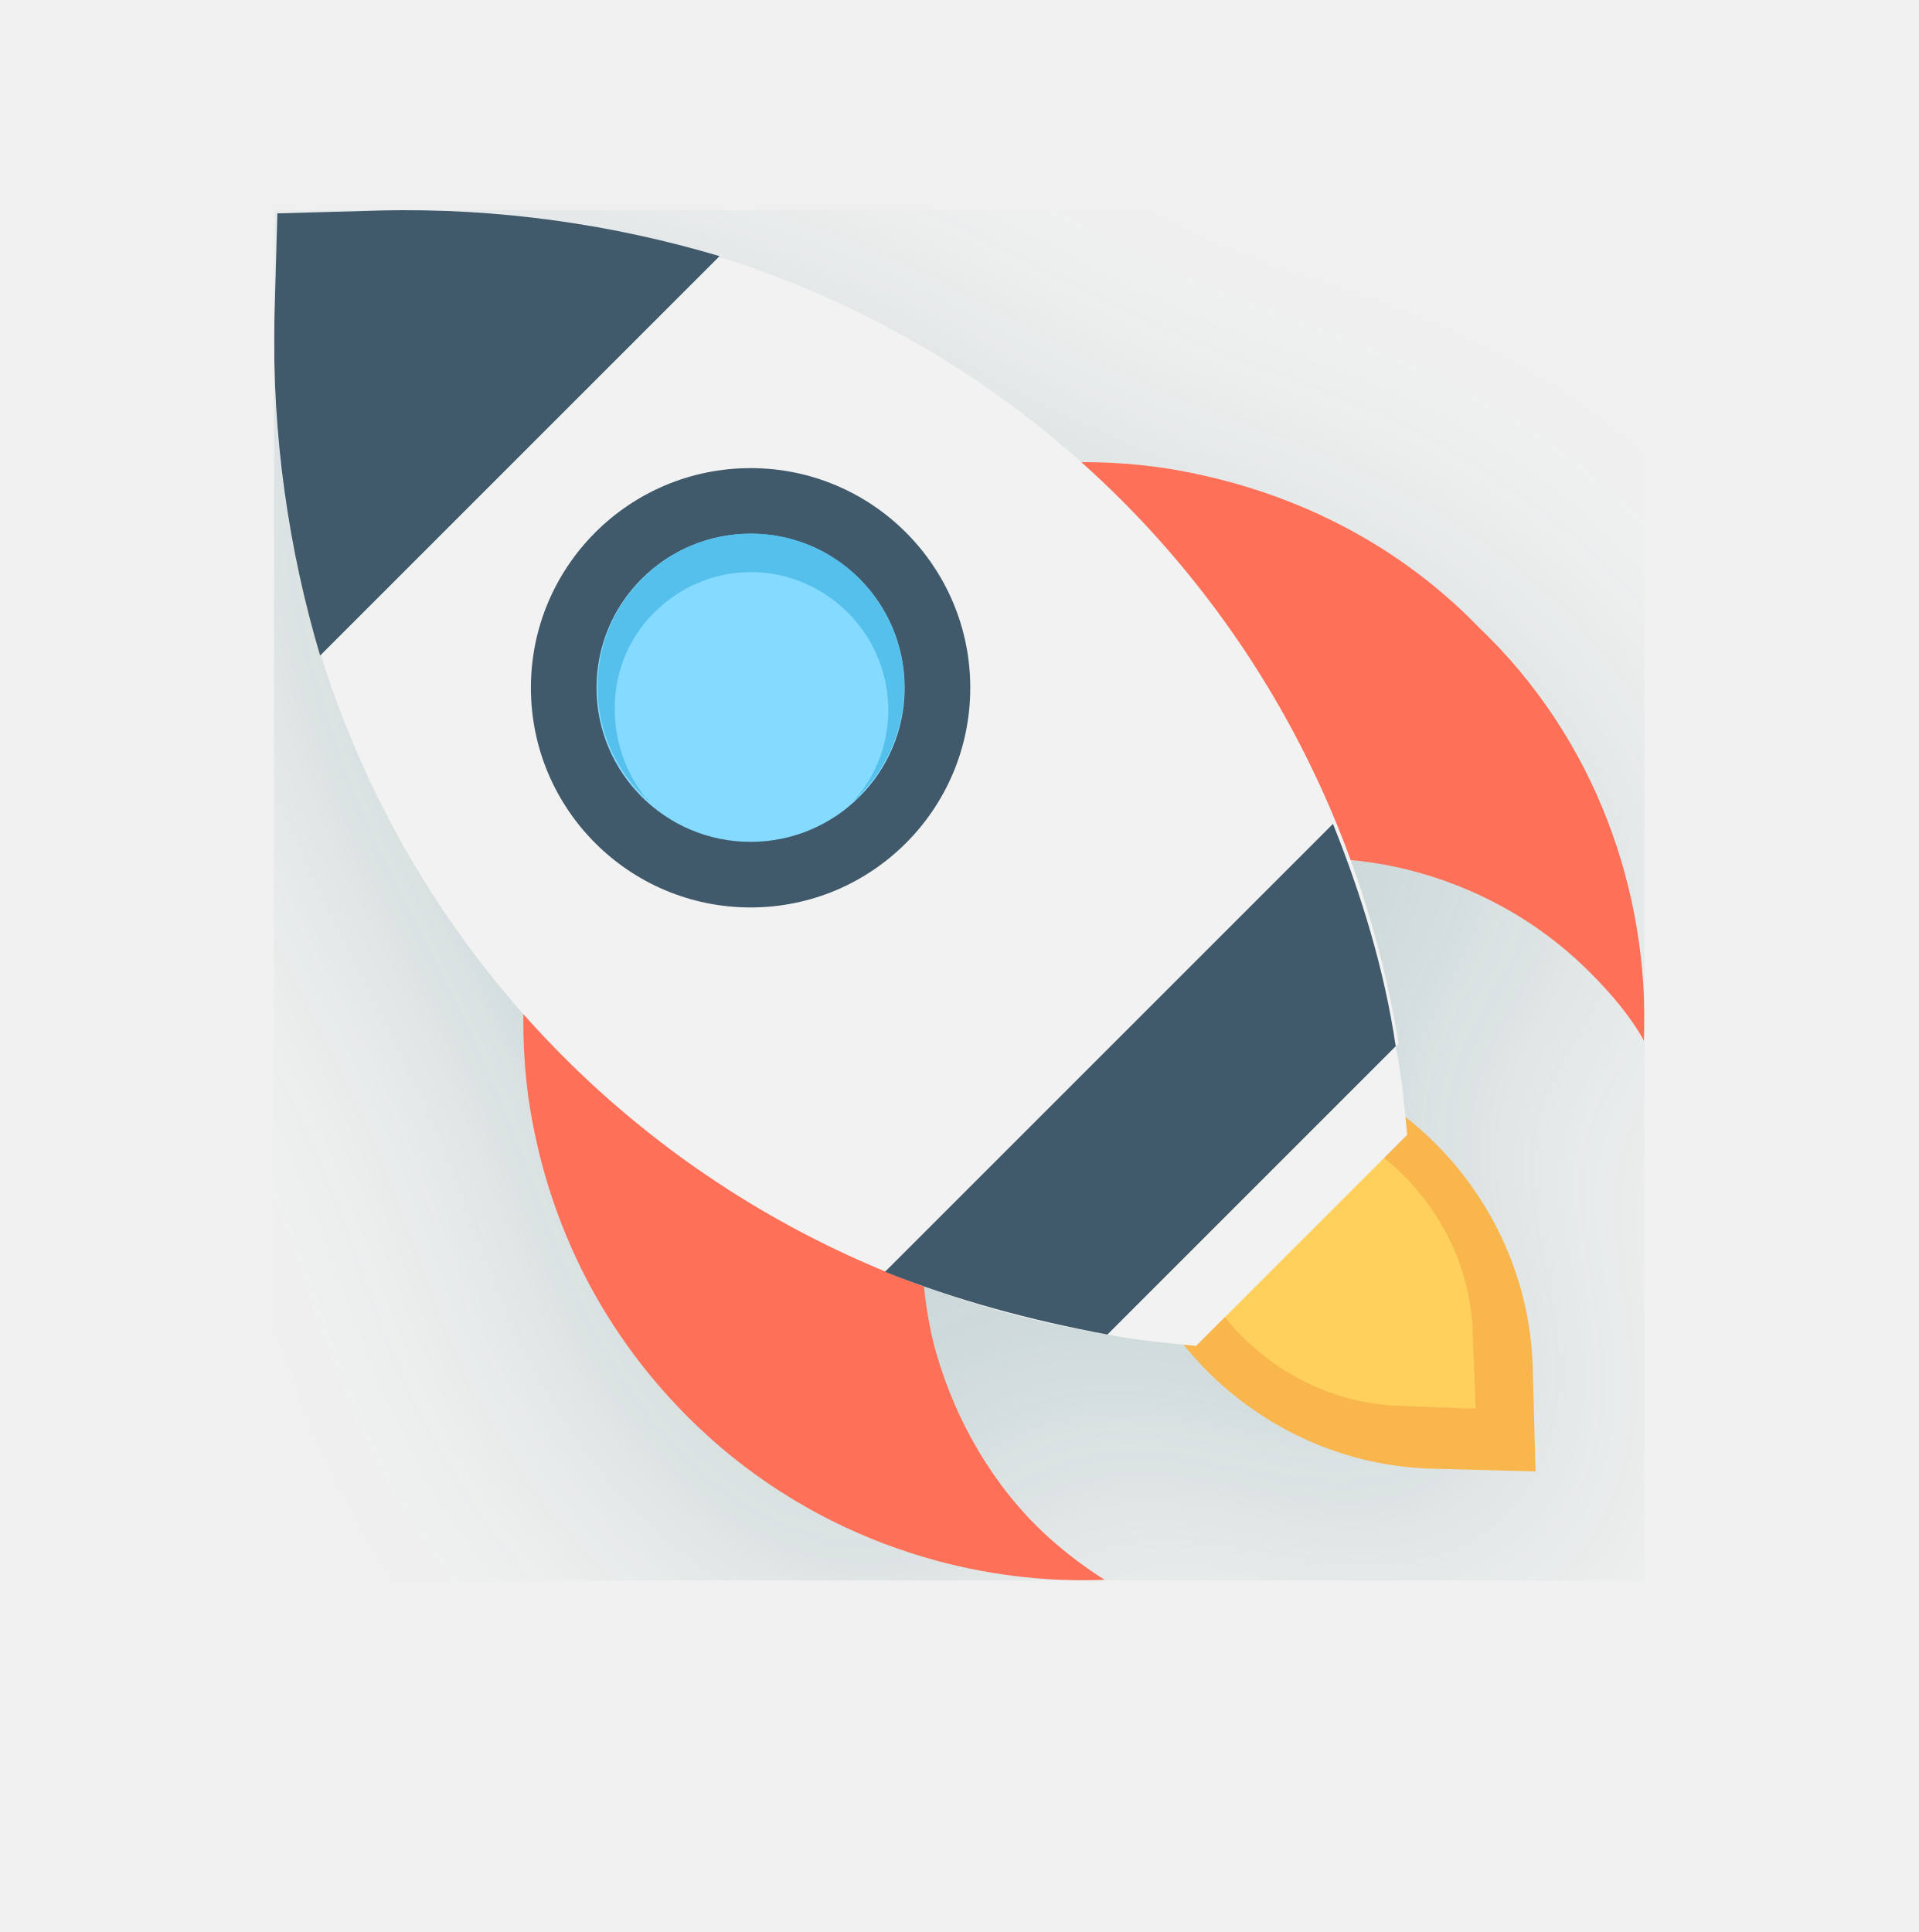
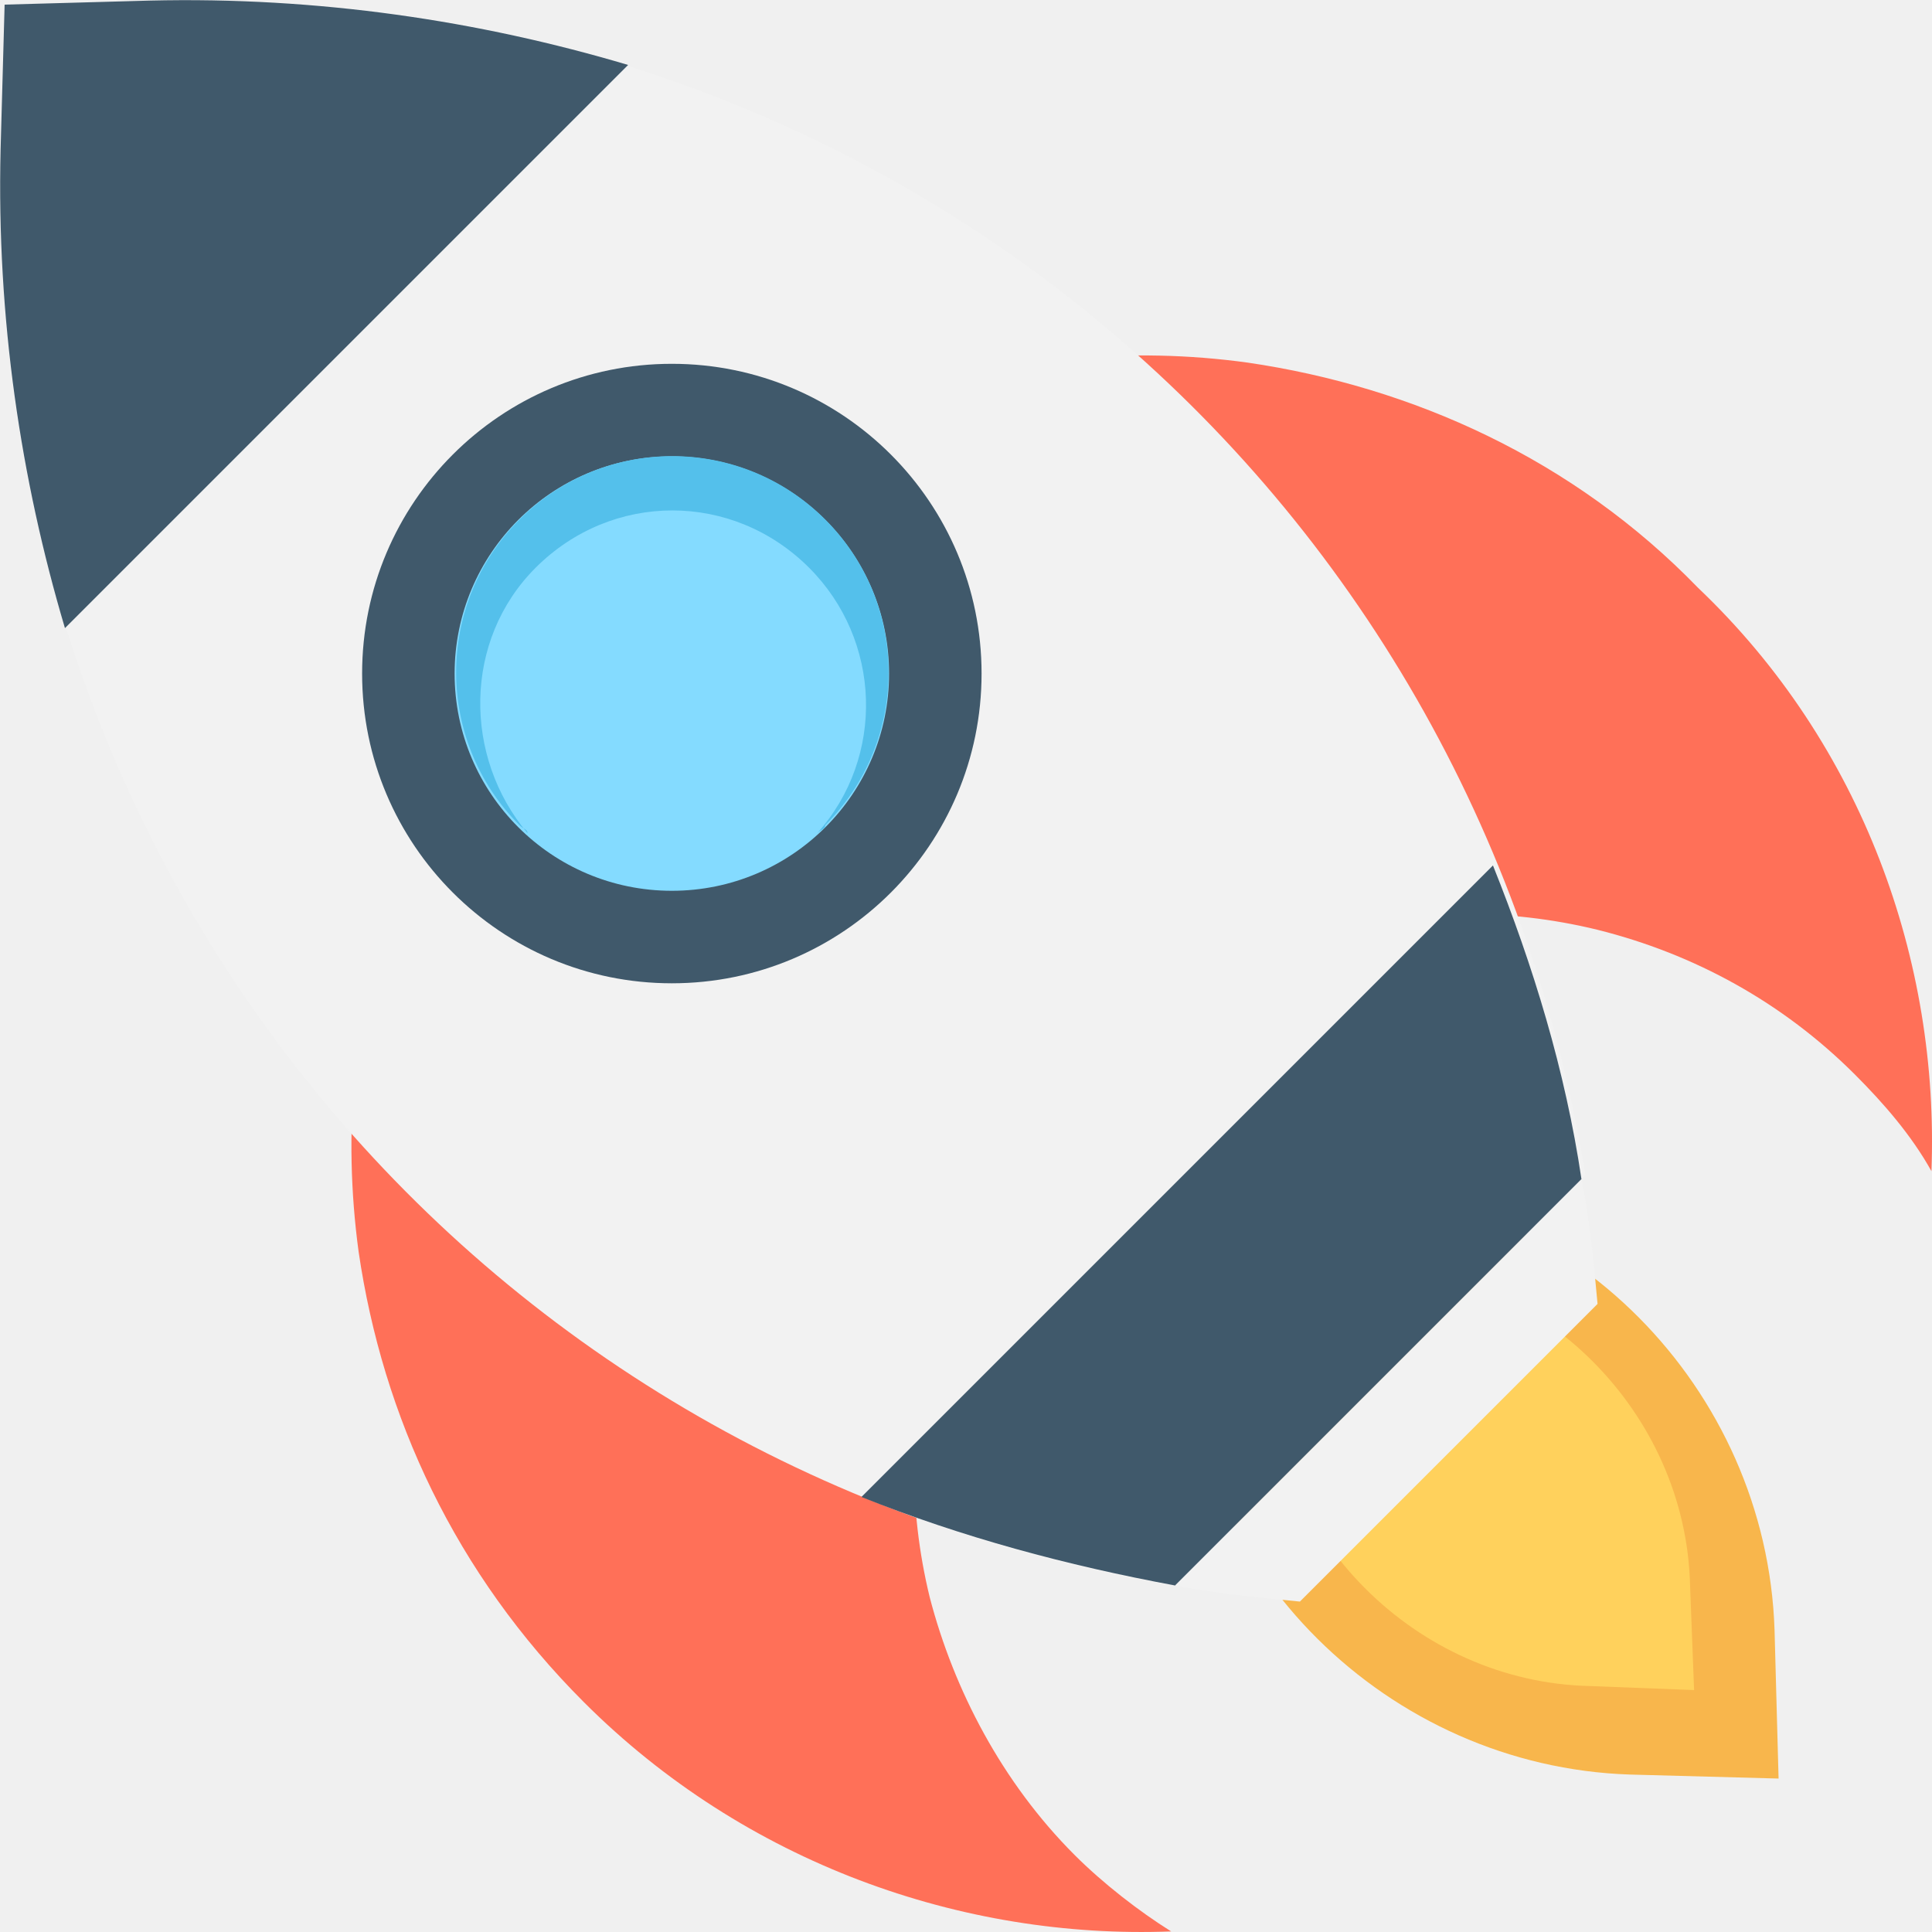
- <svg xmlns="http://www.w3.org/2000/svg" width="140" height="141" viewBox="0 0 140 141" fill="none">
-   <g clip-path="url(#clip0)" filter="url(#filter0_d)">
-     <path d="M88.739 76.575L81.035 76.367L81.243 84.071C81.452 96.564 91.862 106.766 104.355 107.182L112.058 107.39L111.85 99.687C111.433 87.194 101.231 76.784 88.739 76.575Z" fill="#F8B64C" />
-     <path d="M90.821 80.74L85.408 80.531L85.616 85.945C85.824 94.898 93.32 102.393 102.273 102.601L107.686 102.81L107.478 97.396C107.27 88.443 99.774 80.948 90.821 80.74Z" fill="#FFD15C" />
-     <path d="M119.971 75.951C118.93 74.077 117.472 72.411 116.015 70.954C112.267 67.206 107.686 64.707 102.689 63.458C93.32 61.168 82.909 63.666 75.622 70.954C68.334 78.241 65.836 88.651 68.126 98.021C69.376 102.81 71.874 107.598 75.622 111.346C77.079 112.804 78.953 114.261 80.619 115.302C69.792 115.719 58.549 111.763 50.22 103.434C43.558 96.772 39.81 88.651 38.561 80.115C36.895 67.83 40.851 55.13 50.22 45.76C59.59 36.391 72.499 32.435 84.575 34.101C93.112 35.35 101.44 39.098 107.894 45.76C116.431 53.881 120.387 65.124 119.971 75.951Z" fill="#FF7058" />
-     <path d="M102.064 76.159C96.235 40.555 65.628 14.321 27.734 15.362L20.238 15.57L20.03 23.065C18.989 60.96 45.223 91.566 80.827 97.396L102.064 76.159Z" fill="#F2F2F2" />
-     <path d="M64.587 92.816C69.792 94.898 75.206 96.355 80.827 97.397L101.856 76.367C101.023 70.746 99.358 65.332 97.276 60.127L64.587 92.816Z" fill="#40596B" />
-     <path d="M52.511 18.694C44.808 16.404 36.479 15.154 27.735 15.363L20.239 15.571L20.031 23.066C19.823 31.811 21.072 40.139 23.362 47.843L52.511 18.694Z" fill="#40596B" />
-     <path d="M80.827 97.396C82.909 97.813 85.2 98.021 87.282 98.229L102.689 82.822C102.481 80.532 102.273 78.45 101.856 76.367L80.827 97.396Z" fill="#F2F2F2" />
-     <path d="M54.775 66.227C63.629 66.227 70.806 59.05 70.806 50.196C70.806 41.341 63.629 34.164 54.775 34.164C45.92 34.164 38.743 41.341 38.743 50.196C38.743 59.05 45.92 66.227 54.775 66.227Z" fill="#40596B" />
-     <path d="M54.775 61.439C60.984 61.439 66.018 56.405 66.018 50.196C66.018 43.986 60.984 38.952 54.775 38.952C48.565 38.952 43.531 43.986 43.531 50.196C43.531 56.405 48.565 61.439 54.775 61.439Z" fill="#84DBFF" />
-     <path d="M47.722 44.719C51.678 40.764 57.924 40.764 61.88 44.719C65.628 48.467 65.836 54.505 62.297 58.461C62.505 58.253 62.713 58.253 62.713 58.045C67.085 53.672 67.085 46.593 62.713 42.221C58.341 37.849 51.262 37.849 46.889 42.221C42.517 46.593 42.517 53.672 46.889 58.045C47.097 58.253 47.306 58.253 47.306 58.461C43.974 54.505 43.974 48.467 47.722 44.719Z" fill="#54C0EB" />
+ <svg xmlns="http://www.w3.org/2000/svg" width="100" height="100" viewBox="0 0 100 100" fill="none">
+   <g clip-path="url(#clip0)">
+     <path d="M68.739 61.243L61.035 61.035L61.244 68.739C61.452 81.231 71.862 91.434 84.355 91.85L92.059 92.058L91.85 84.355C91.434 71.862 81.231 61.452 68.739 61.243Z" fill="#F8B64C" />
+     <path d="M70.821 65.408L65.408 65.199L65.616 70.613C65.824 79.566 73.32 87.061 82.273 87.269L87.686 87.478L87.478 82.064C87.269 73.111 79.774 65.616 70.821 65.408Z" fill="#FFD15C" />
+     <path d="M99.971 60.619C98.93 58.745 97.472 57.079 96.015 55.622C92.267 51.874 87.686 49.375 82.689 48.126C73.32 45.836 62.909 48.334 55.622 55.622C48.334 62.909 45.836 73.319 48.126 82.689C49.376 87.478 51.874 92.266 55.622 96.014C57.079 97.472 58.953 98.929 60.619 99.97C49.792 100.387 38.549 96.431 30.22 88.102C23.558 81.439 19.81 73.319 18.561 64.783C16.895 52.498 20.851 39.797 30.22 30.428C39.59 21.059 52.499 17.103 64.575 18.768C73.112 20.018 81.44 23.766 87.894 30.428C96.431 38.548 100.387 49.792 99.971 60.619Z" fill="#FF7058" />
+     <path d="M82.064 60.827C76.234 25.223 45.628 -1.011 7.734 0.03L0.238 0.238L0.03 7.734C-1.011 45.628 25.223 76.234 60.827 82.064L82.064 60.827Z" fill="#F2F2F2" />
+     <path d="M44.587 77.484C49.792 79.566 55.205 81.023 60.827 82.065L81.856 61.035C81.023 55.414 79.358 50 77.275 44.795L44.587 77.484Z" fill="#40596B" />
+     <path d="M32.511 3.362C24.808 1.072 16.479 -0.178 7.734 0.031L0.239 0.239L0.031 7.734C-0.178 16.479 1.071 24.807 3.362 32.511L32.511 3.362Z" fill="#40596B" />
+     <path d="M60.827 82.064C62.909 82.481 65.2 82.689 67.282 82.897L82.689 67.49C82.481 65.2 82.273 63.117 81.856 61.035L60.827 82.064Z" fill="#F2F2F2" />
+     <path d="M34.774 50.895C43.629 50.895 50.806 43.718 50.806 34.863C50.806 26.009 43.629 18.831 34.774 18.831C25.92 18.831 18.743 26.009 18.743 34.863C18.743 43.718 25.92 50.895 34.774 50.895Z" fill="#40596B" />
+     <path d="M34.775 46.107C40.984 46.107 46.018 41.073 46.018 34.864C46.018 28.654 40.984 23.62 34.775 23.62C28.565 23.62 23.531 28.654 23.531 34.864C23.531 41.073 28.565 46.107 34.775 46.107Z" fill="#84DBFF" />
+     <path d="M27.722 29.387C31.678 25.431 37.924 25.431 41.88 29.387C45.628 33.135 45.836 39.173 42.297 43.129C42.505 42.921 42.713 42.921 42.713 42.713C47.086 38.34 47.086 31.261 42.713 26.889C38.341 22.516 31.262 22.516 26.889 26.889C22.517 31.261 22.517 38.34 26.889 42.713C27.097 42.921 27.306 42.921 27.306 43.129C23.974 39.173 23.974 33.135 27.722 29.387Z" fill="#54C0EB" />
  </g>
  <defs>
-     <filter id="filter0_d" x="0" y="0.332" width="140" height="140" filterUnits="userSpaceOnUse" color-interpolation-filters="sRGB">
-       <feFlood flood-opacity="0" result="BackgroundImageFix" />
-       <feColorMatrix in="SourceAlpha" type="matrix" values="0 0 0 0 0 0 0 0 0 0 0 0 0 0 0 0 0 0 127 0" />
-       <feOffset dy="5" />
-       <feGaussianBlur stdDeviation="10" />
-       <feColorMatrix type="matrix" values="0 0 0 0 0.137 0 0 0 0 0.408 0 0 0 0 0.431 0 0 0 0.2 0" />
-       <feBlend mode="normal" in2="BackgroundImageFix" result="effect1_dropShadow" />
-       <feBlend mode="normal" in="SourceGraphic" in2="effect1_dropShadow" result="shape" />
-     </filter>
    <clipPath id="clip0">
-       <rect width="100" height="100" fill="white" transform="translate(20 15.332)" />
+       <rect width="100" height="100" fill="white" />
    </clipPath>
  </defs>
</svg>
